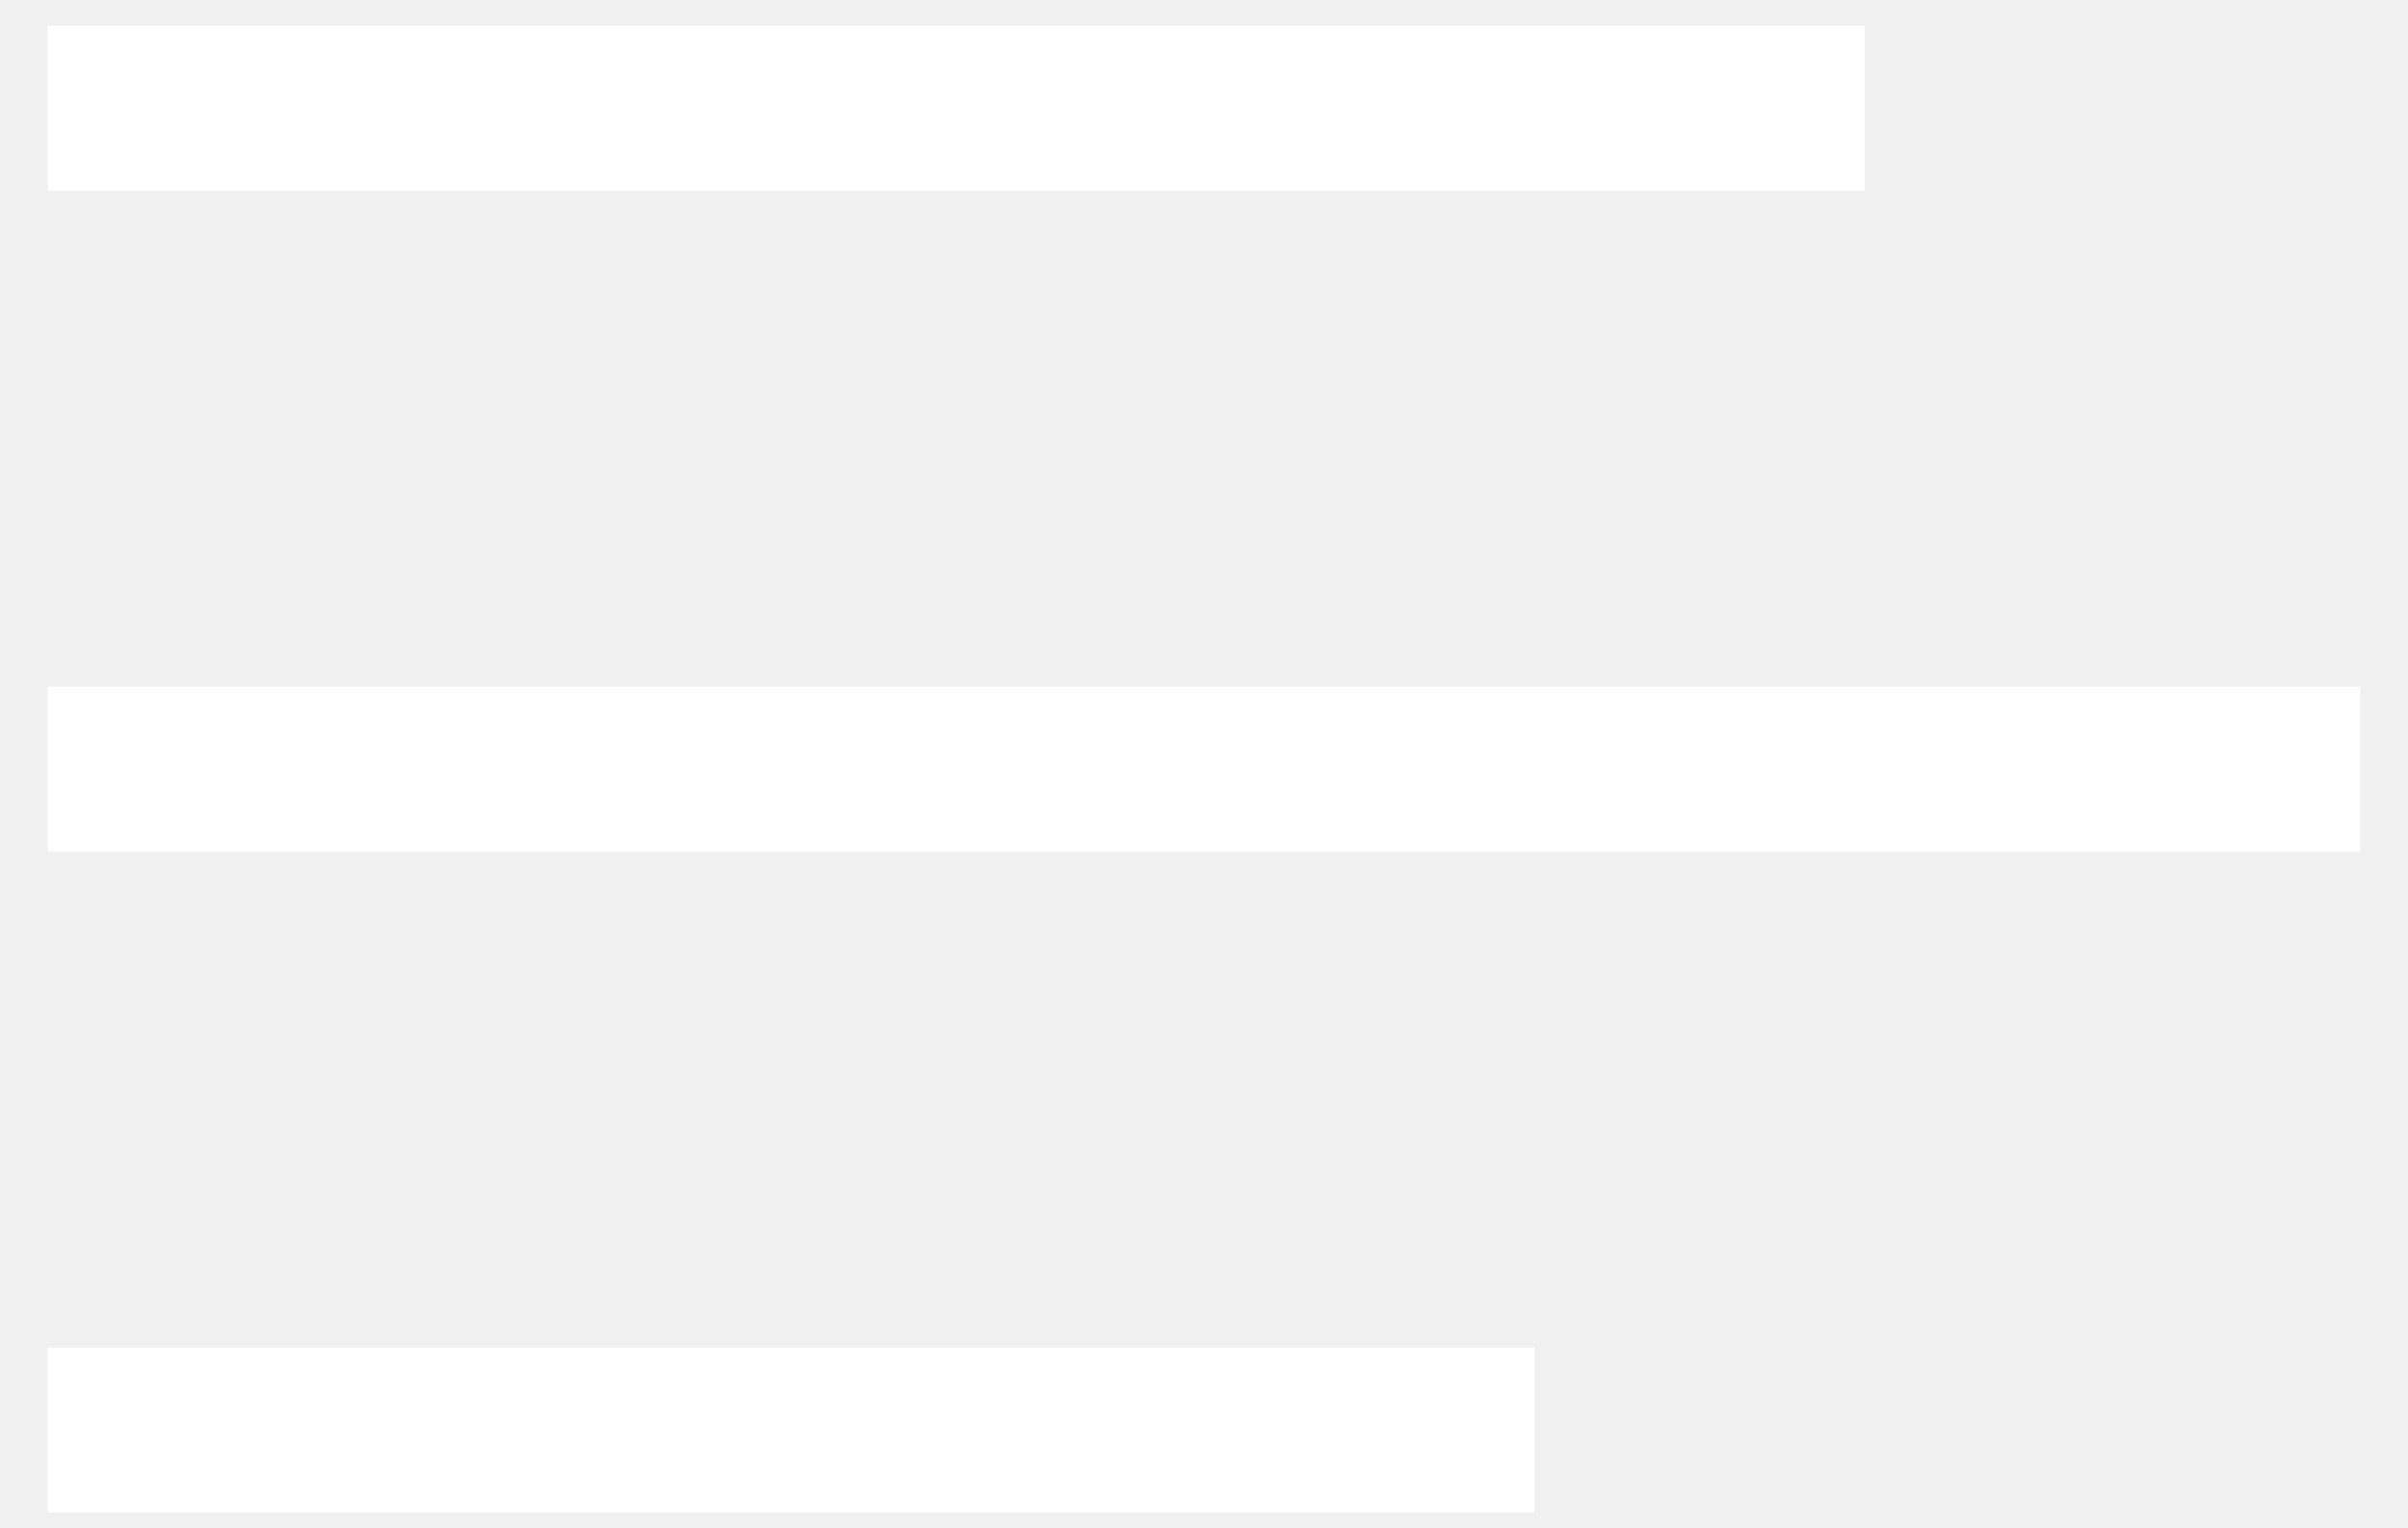
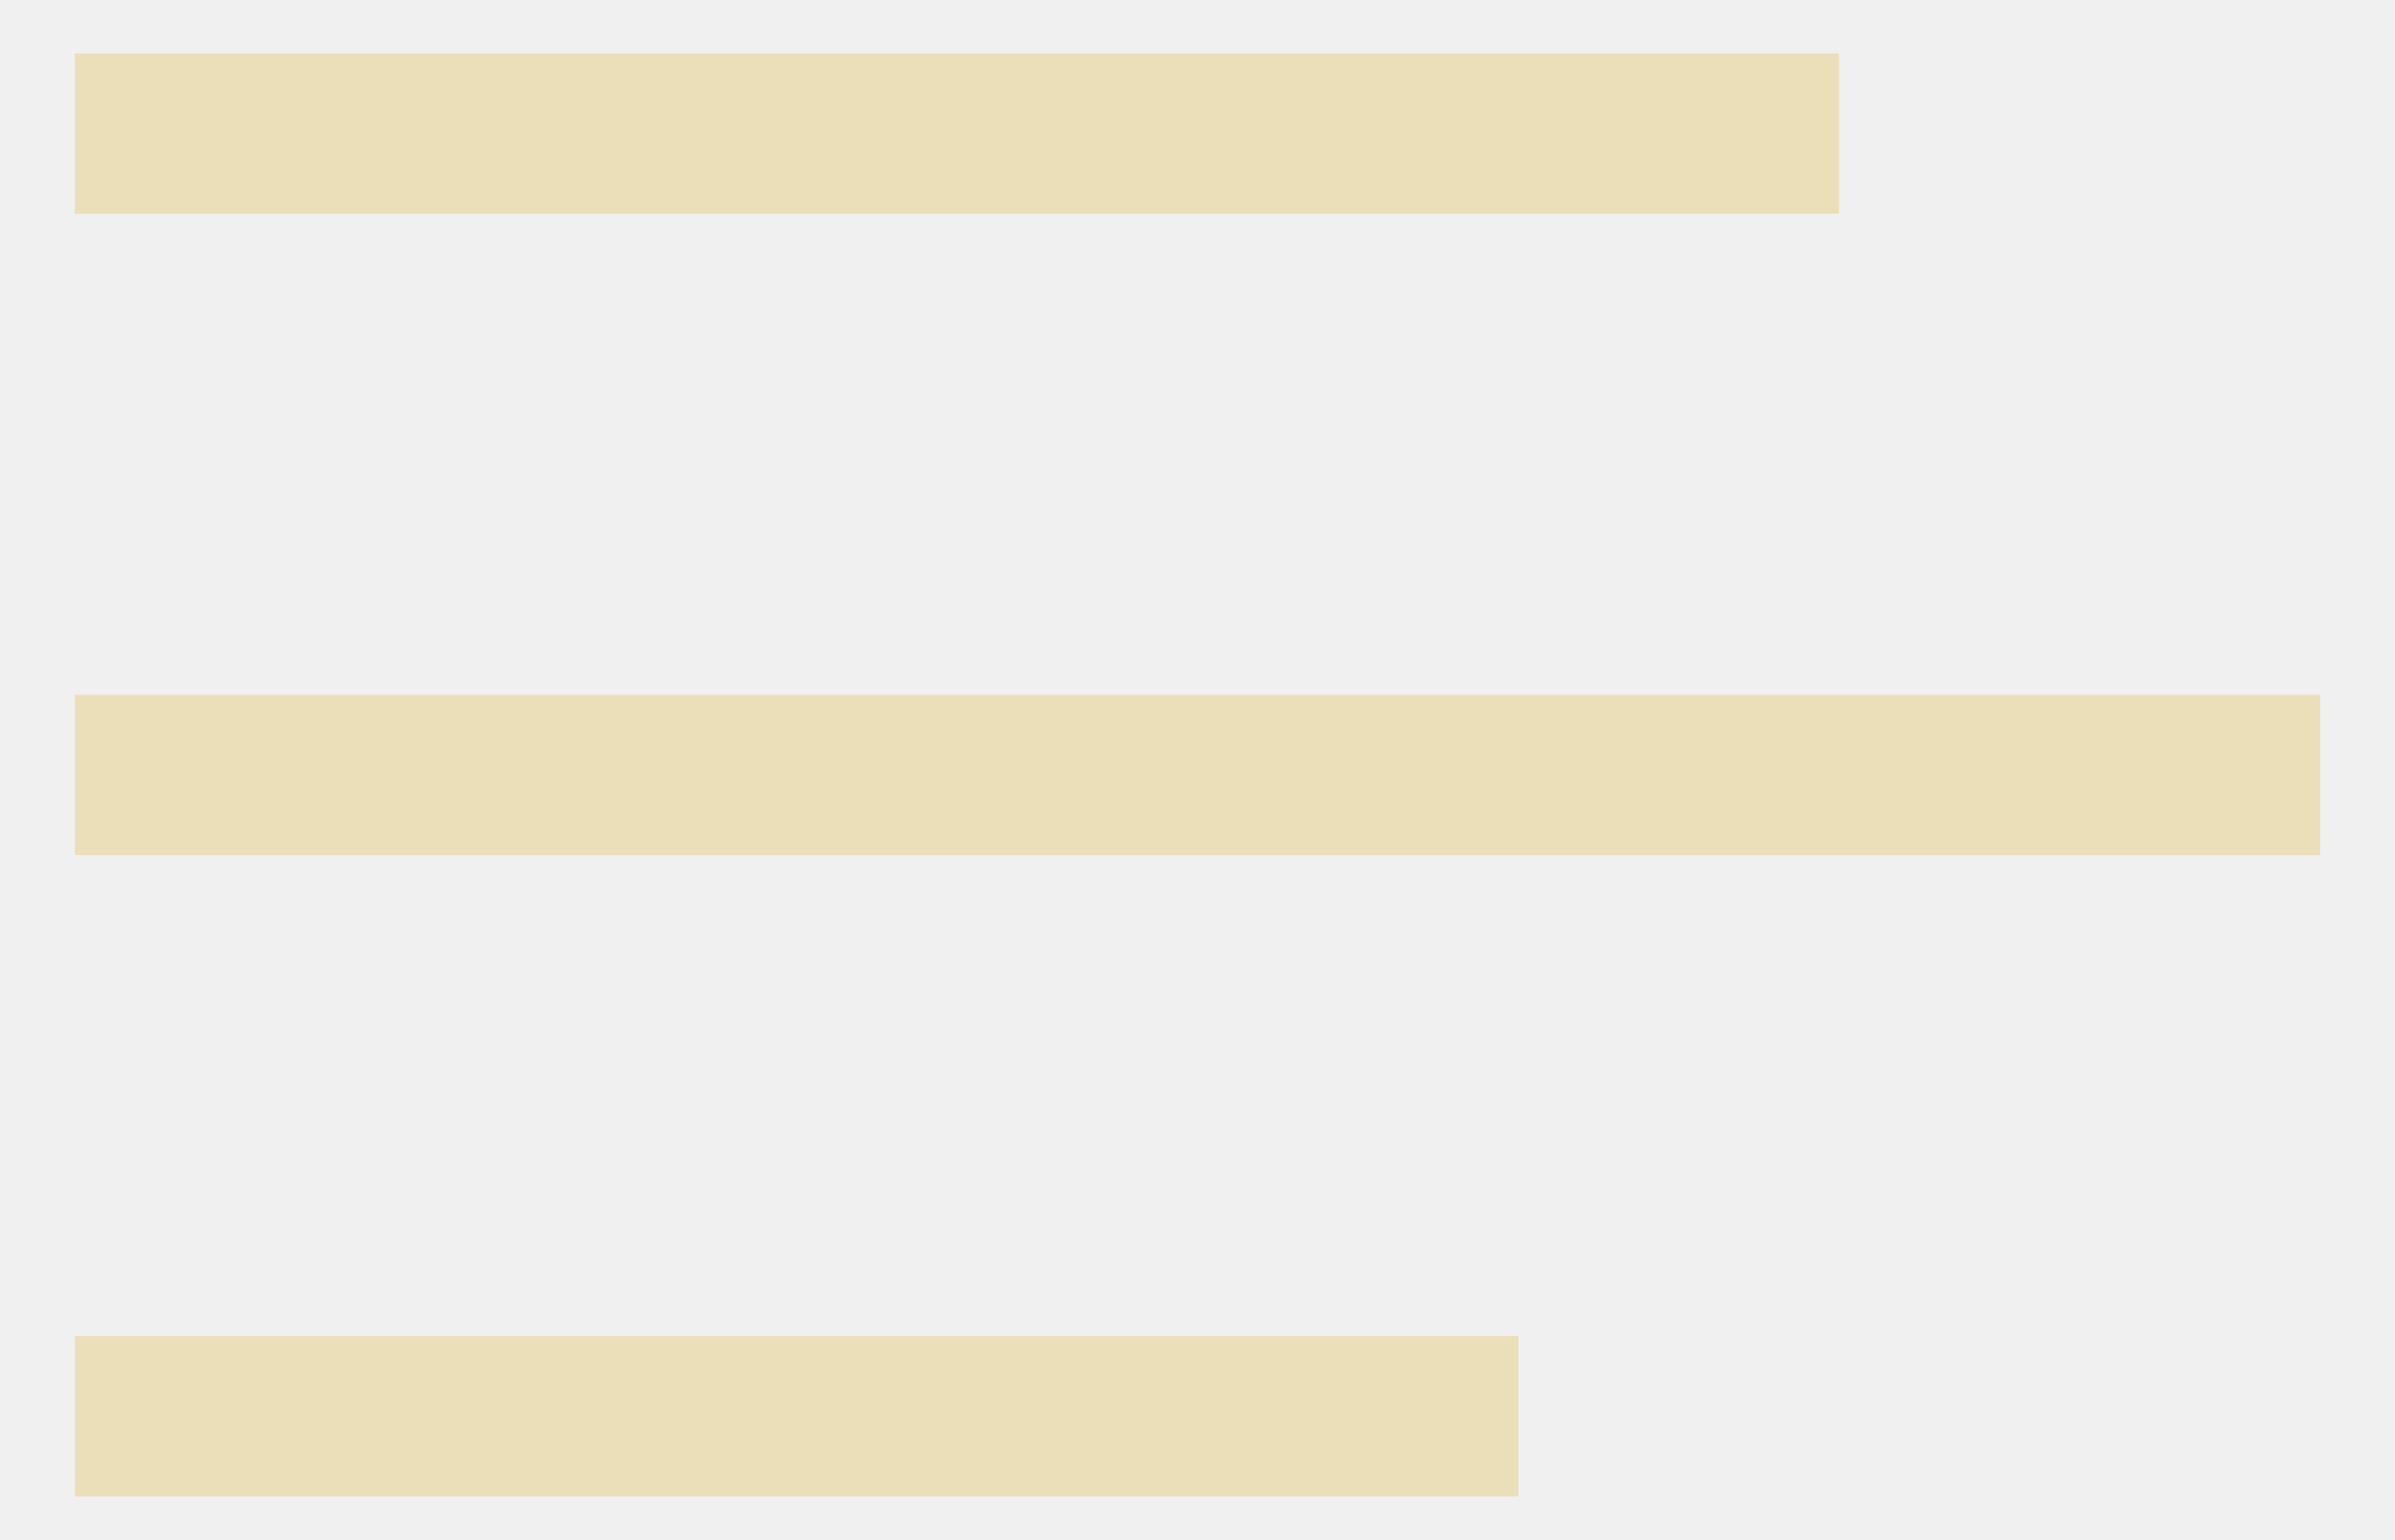
- <svg xmlns="http://www.w3.org/2000/svg" width="41" height="26" viewBox="0 0 41 26" fill="none">
-   <path d="M0.812 25.75V22.938H26.125V25.75H0.812ZM0.812 11.688H40.188V14.5H0.812V11.688ZM31.75 0.438V3.25H0.812V0.438H31.75Z" fill="white" />
+ <svg xmlns="http://www.w3.org/2000/svg" width="28" height="18" viewBox="0 0 28 18" fill="#EADFB9">
+   <path d="M0.875 17.5V15.625H17.75V17.5H0.875ZM0.875 8.125H27.125V10H0.875V8.125ZM21.5 0.625V2.5H0.875V0.625H21.5Z" />
</svg>
